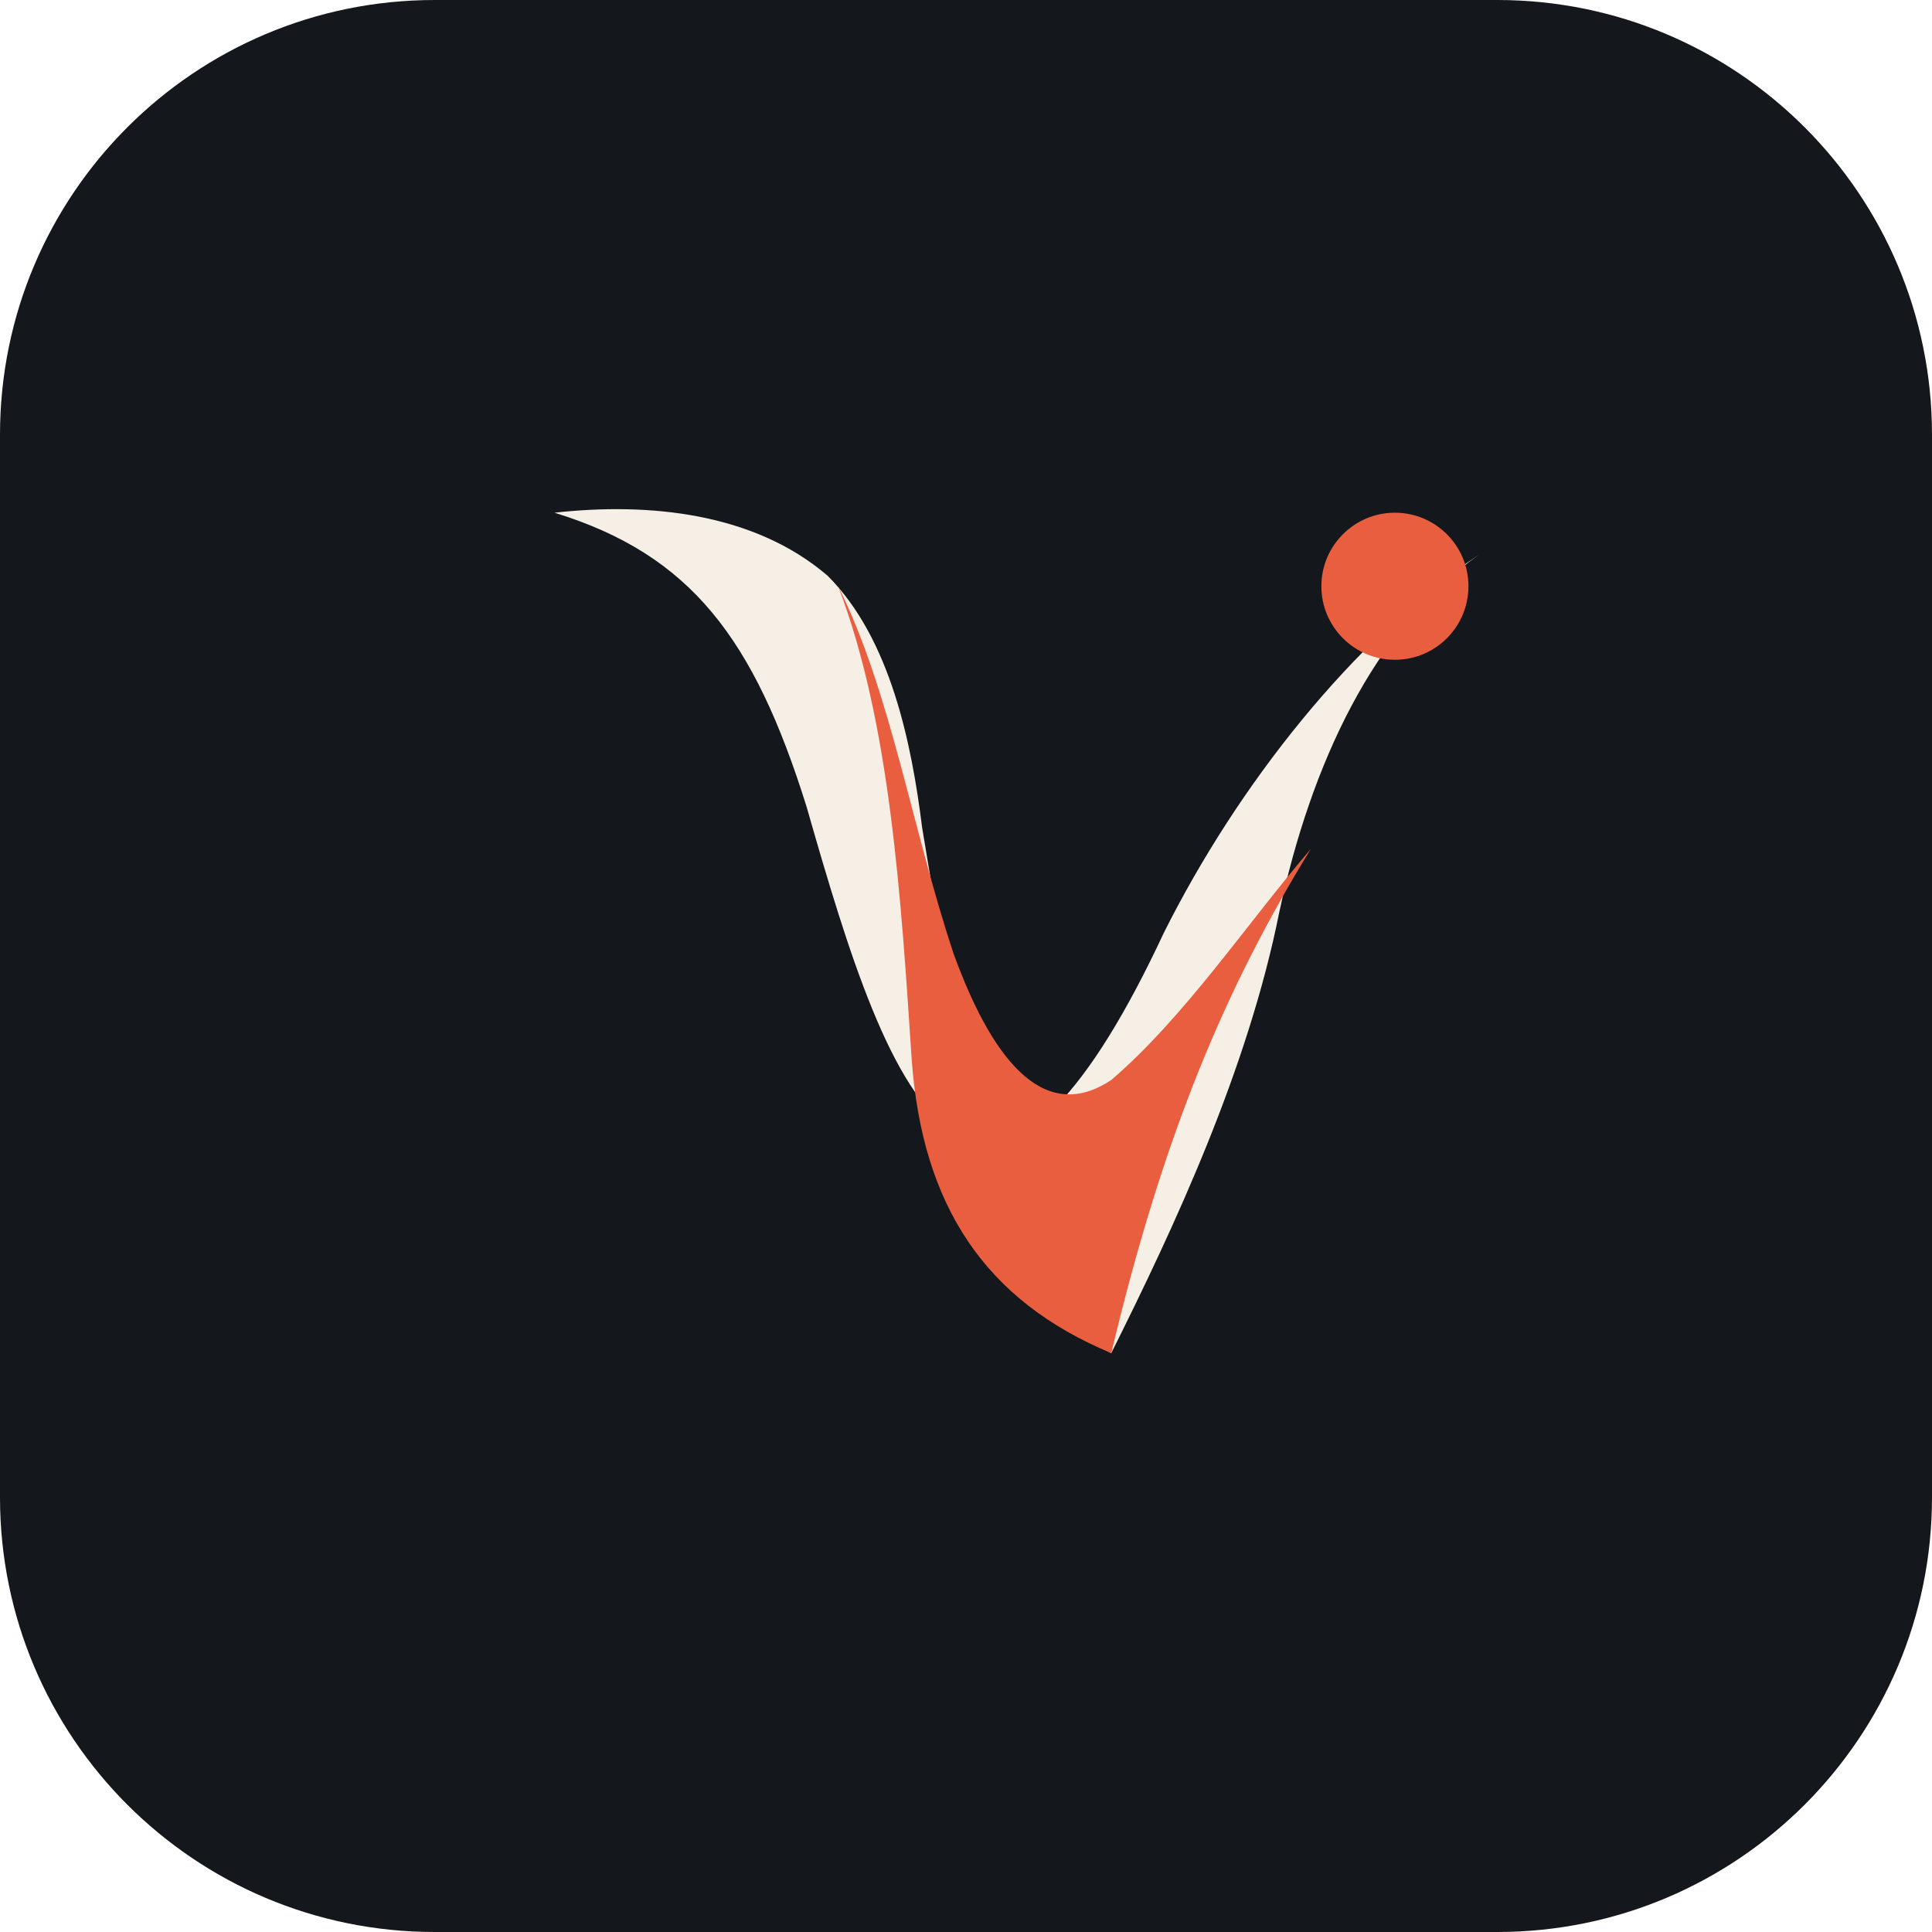
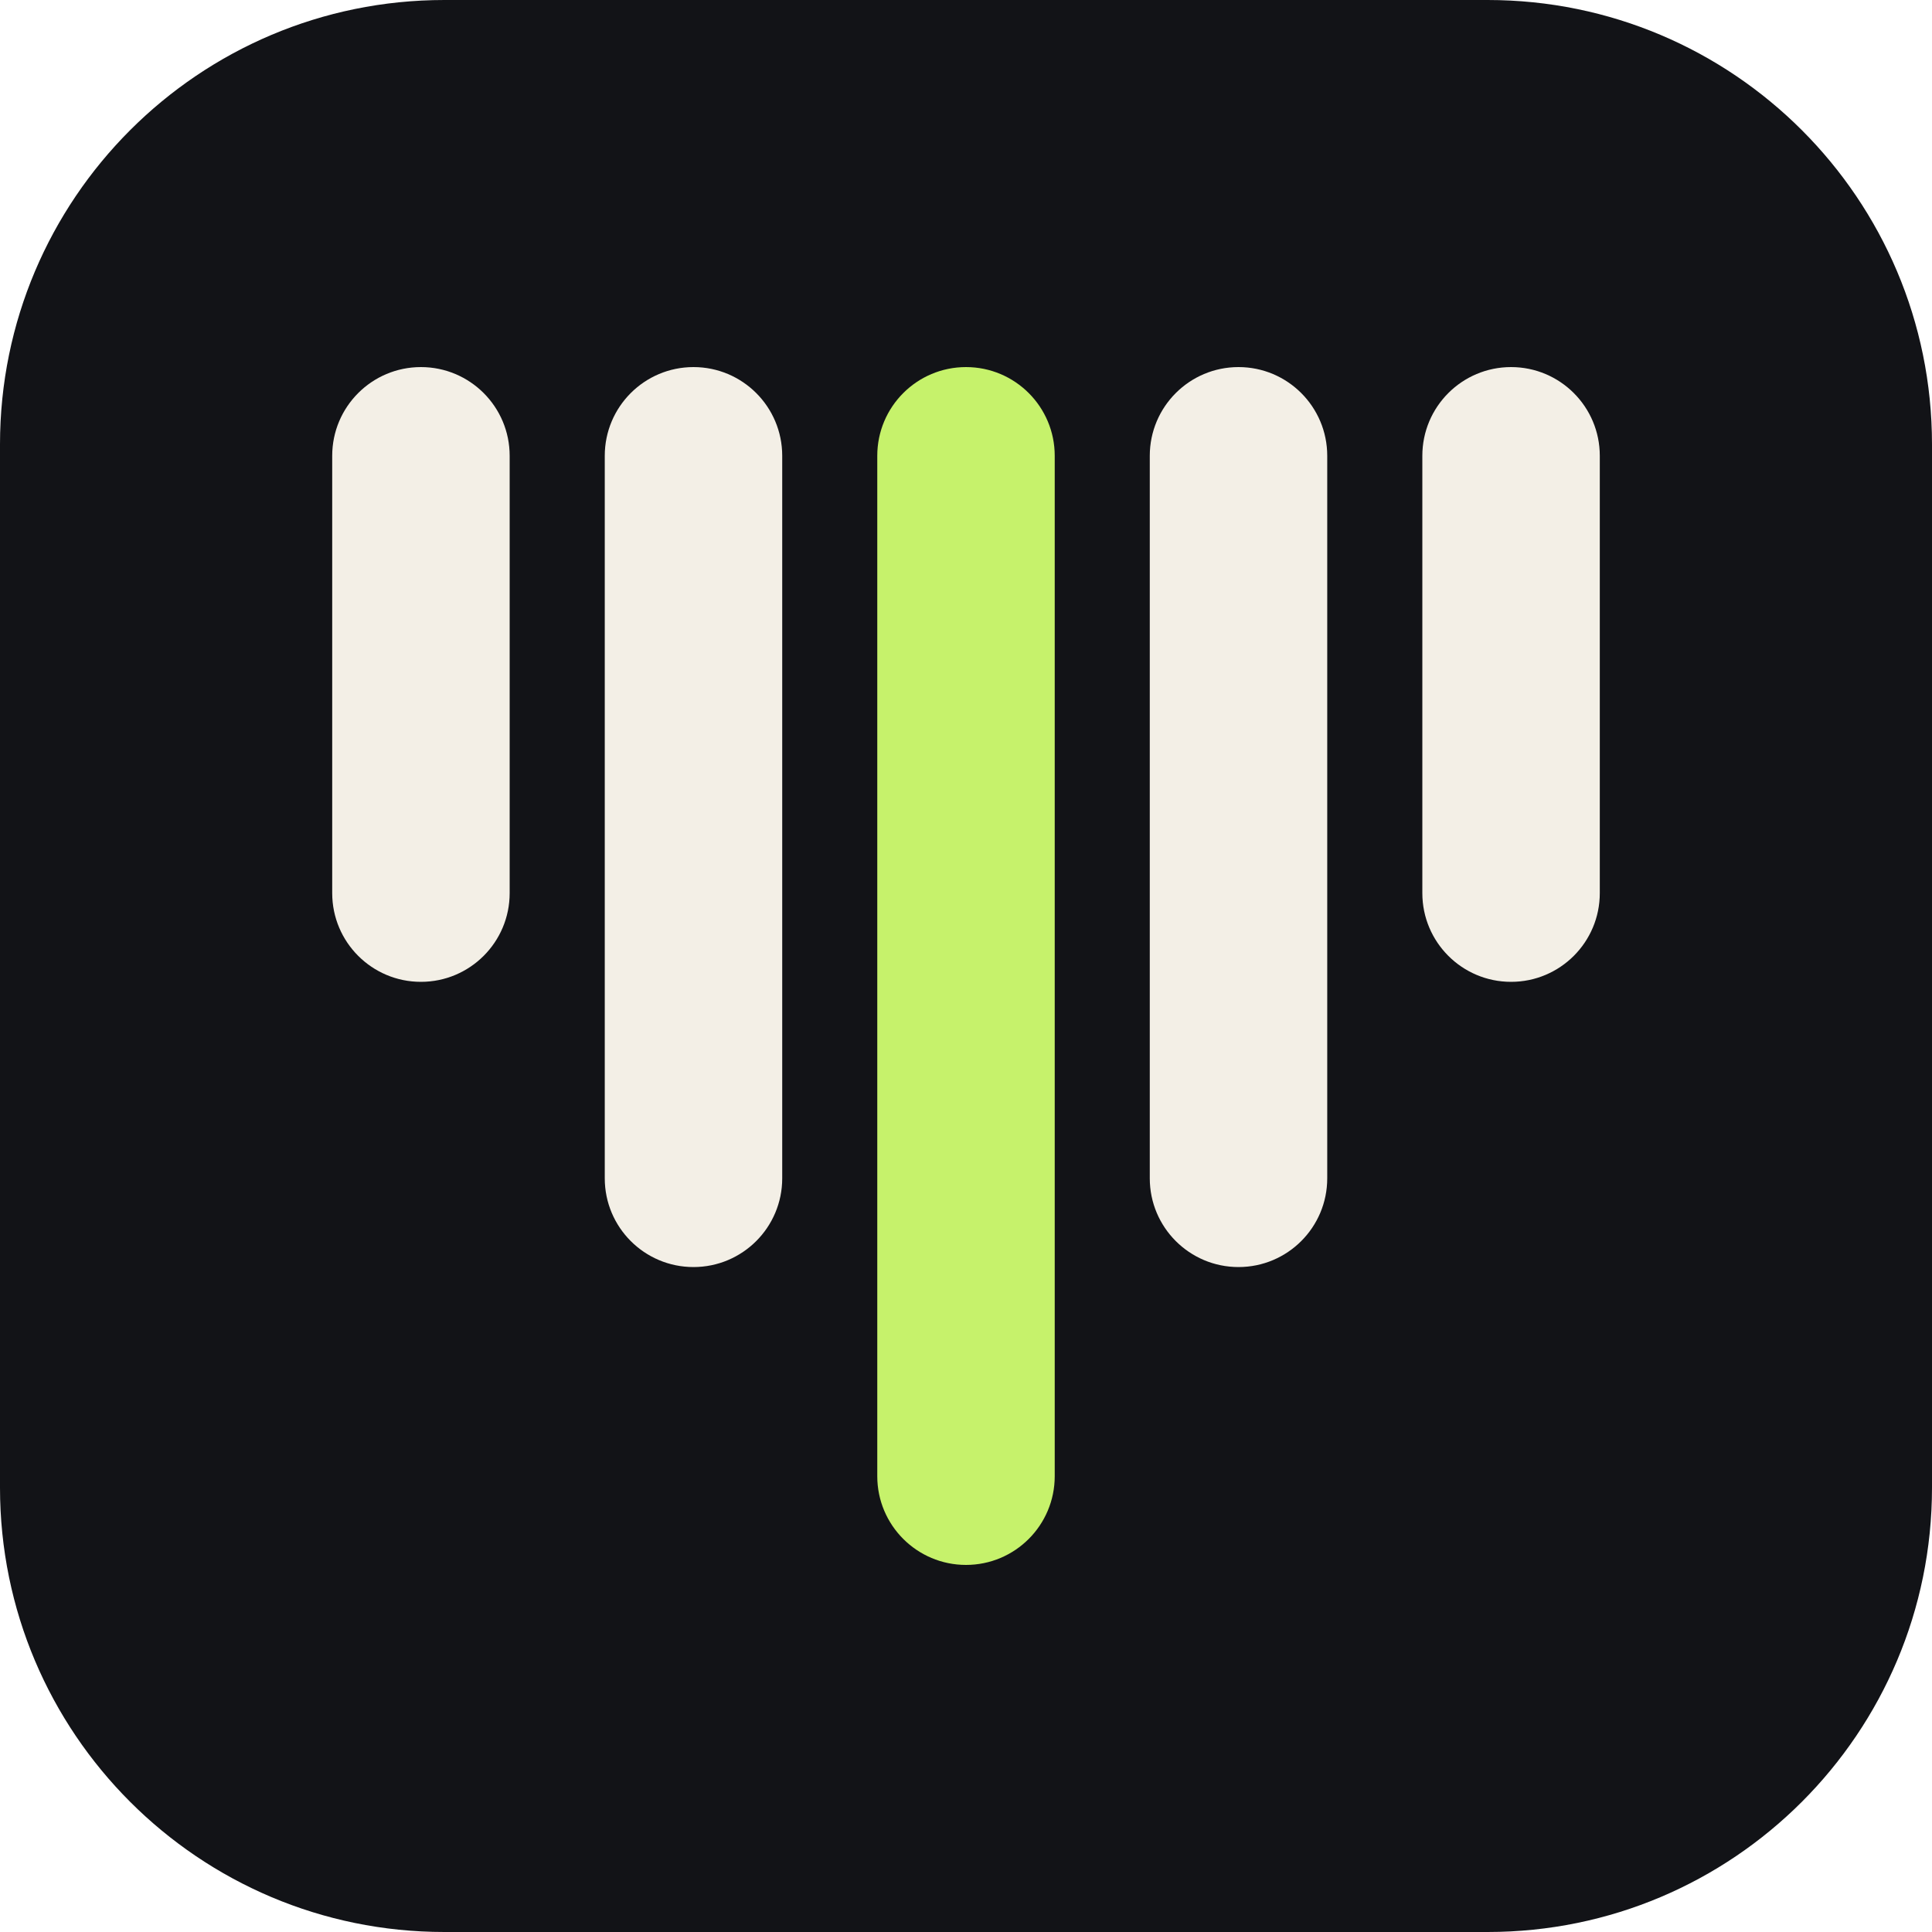
- <svg xmlns="http://www.w3.org/2000/svg" width="800" height="800" viewBox="0 0 800 800" role="img" aria-labelledby="title desc">
-   <rect width="800" height="800" rx="180" fill="#14171B" />
-   <g transform="translate(160 134) scale(4.35)">
-     <path d="M16 18 C25 17 35 18 42 24 C48 30 50 40 51 48 L56 78 C58 89 63 95 69 98 C75 86 82 71 85 56 C88 42 94 29 104 22 C92 30 81 44 74 58 C67 73 60 81 54 77 C48 73 44 60 40 46 C35 30 29 22 16 18 Z" fill="#F5EFE5" />
-     <path d="M43 25 C48 35 50 48 54 60 C58 71 63 76 69 72 C76 66 82 57 88 50 C80 63 74 77 69 98 C57 93 51 84 50 70 C49 55 48 38 43 25 Z" fill="#E95E3F" />
-     <circle cx="96" cy="25" r="7" fill="#E95E3F" />
-   </g>
+ <svg xmlns="http://www.w3.org/2000/svg" width="400" height="400" viewBox="0 0 400 400" role="img" aria-label="Vocorix">
+   <rect x="0" y="0" width="400" height="400" rx="92.0" fill="#121317" />
+   <rect x="68.78" y="76.00" width="36.74" height="127.28" rx="18.37" fill="#F3EFE6" />
+   <rect x="125.21" y="76.00" width="36.74" height="186.33" rx="18.37" fill="#F3EFE6" />
+   <rect x="181.63" y="76.00" width="36.74" height="248.00" rx="18.37" fill="#C6F26B" />
+   <rect x="238.05" y="76.00" width="36.74" height="186.33" rx="18.37" fill="#F3EFE6" />
+   <rect x="294.48" y="76.00" width="36.74" height="127.28" rx="18.37" fill="#F3EFE6" />
</svg>
